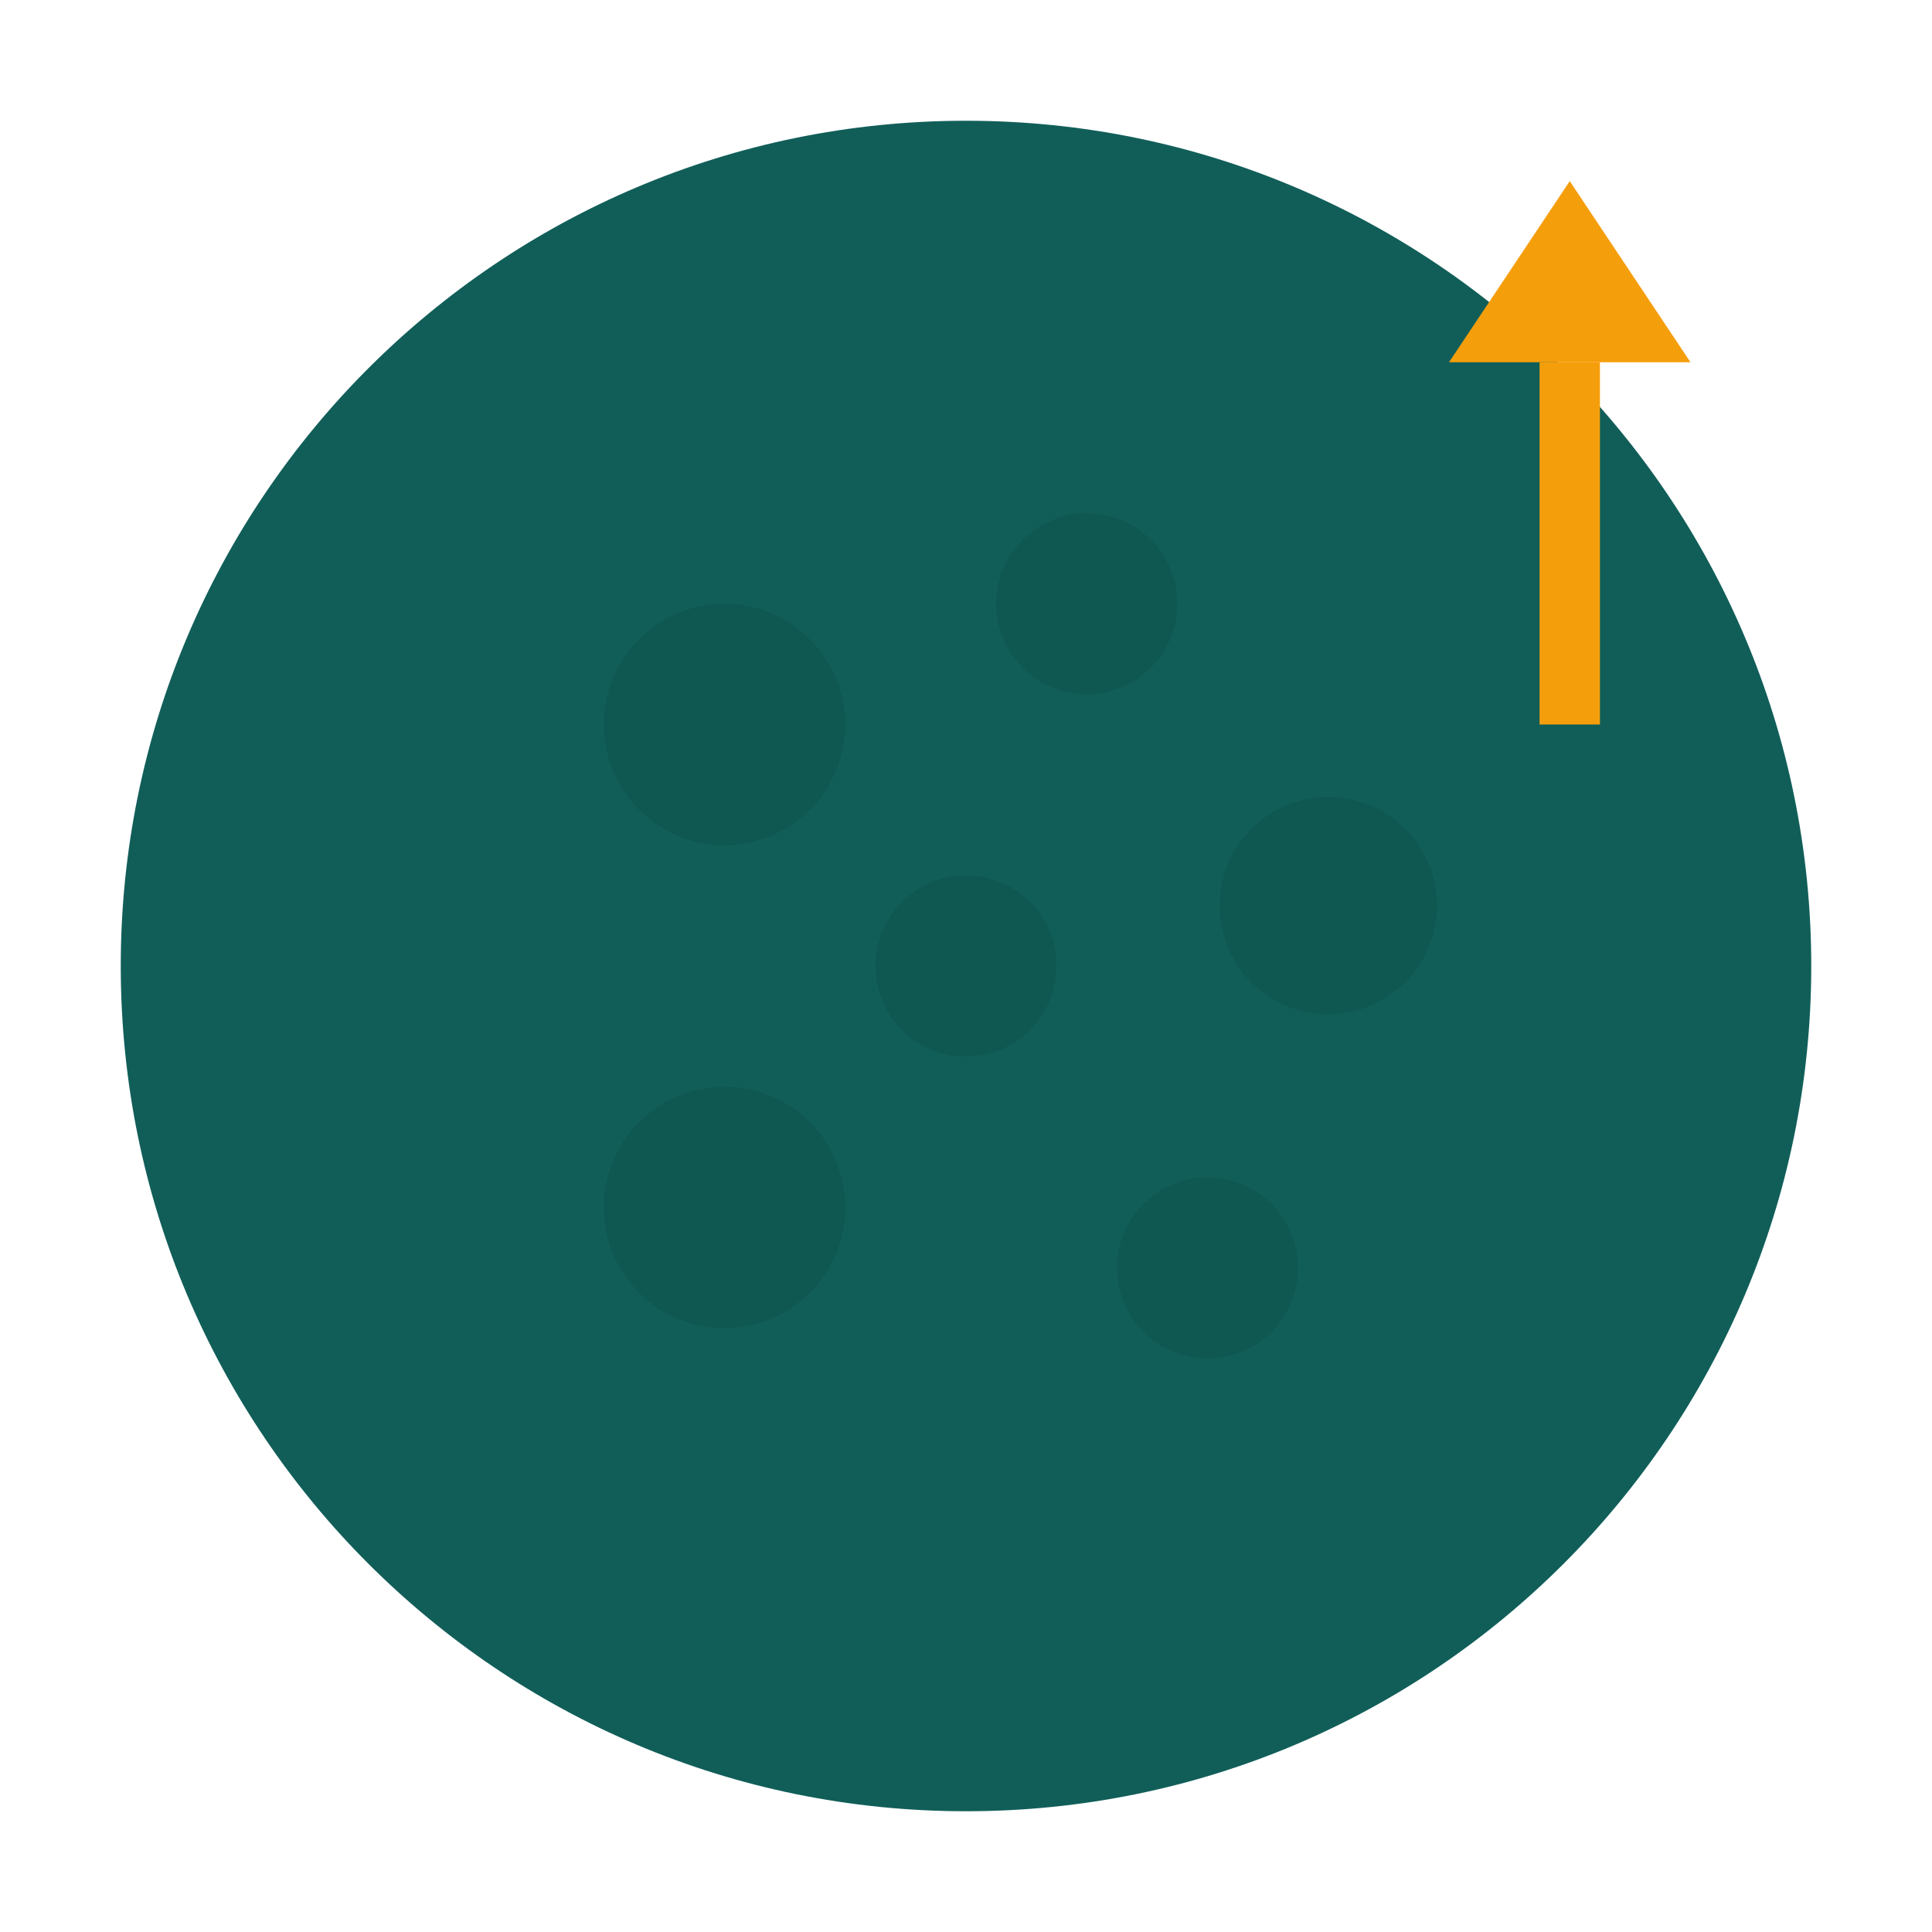
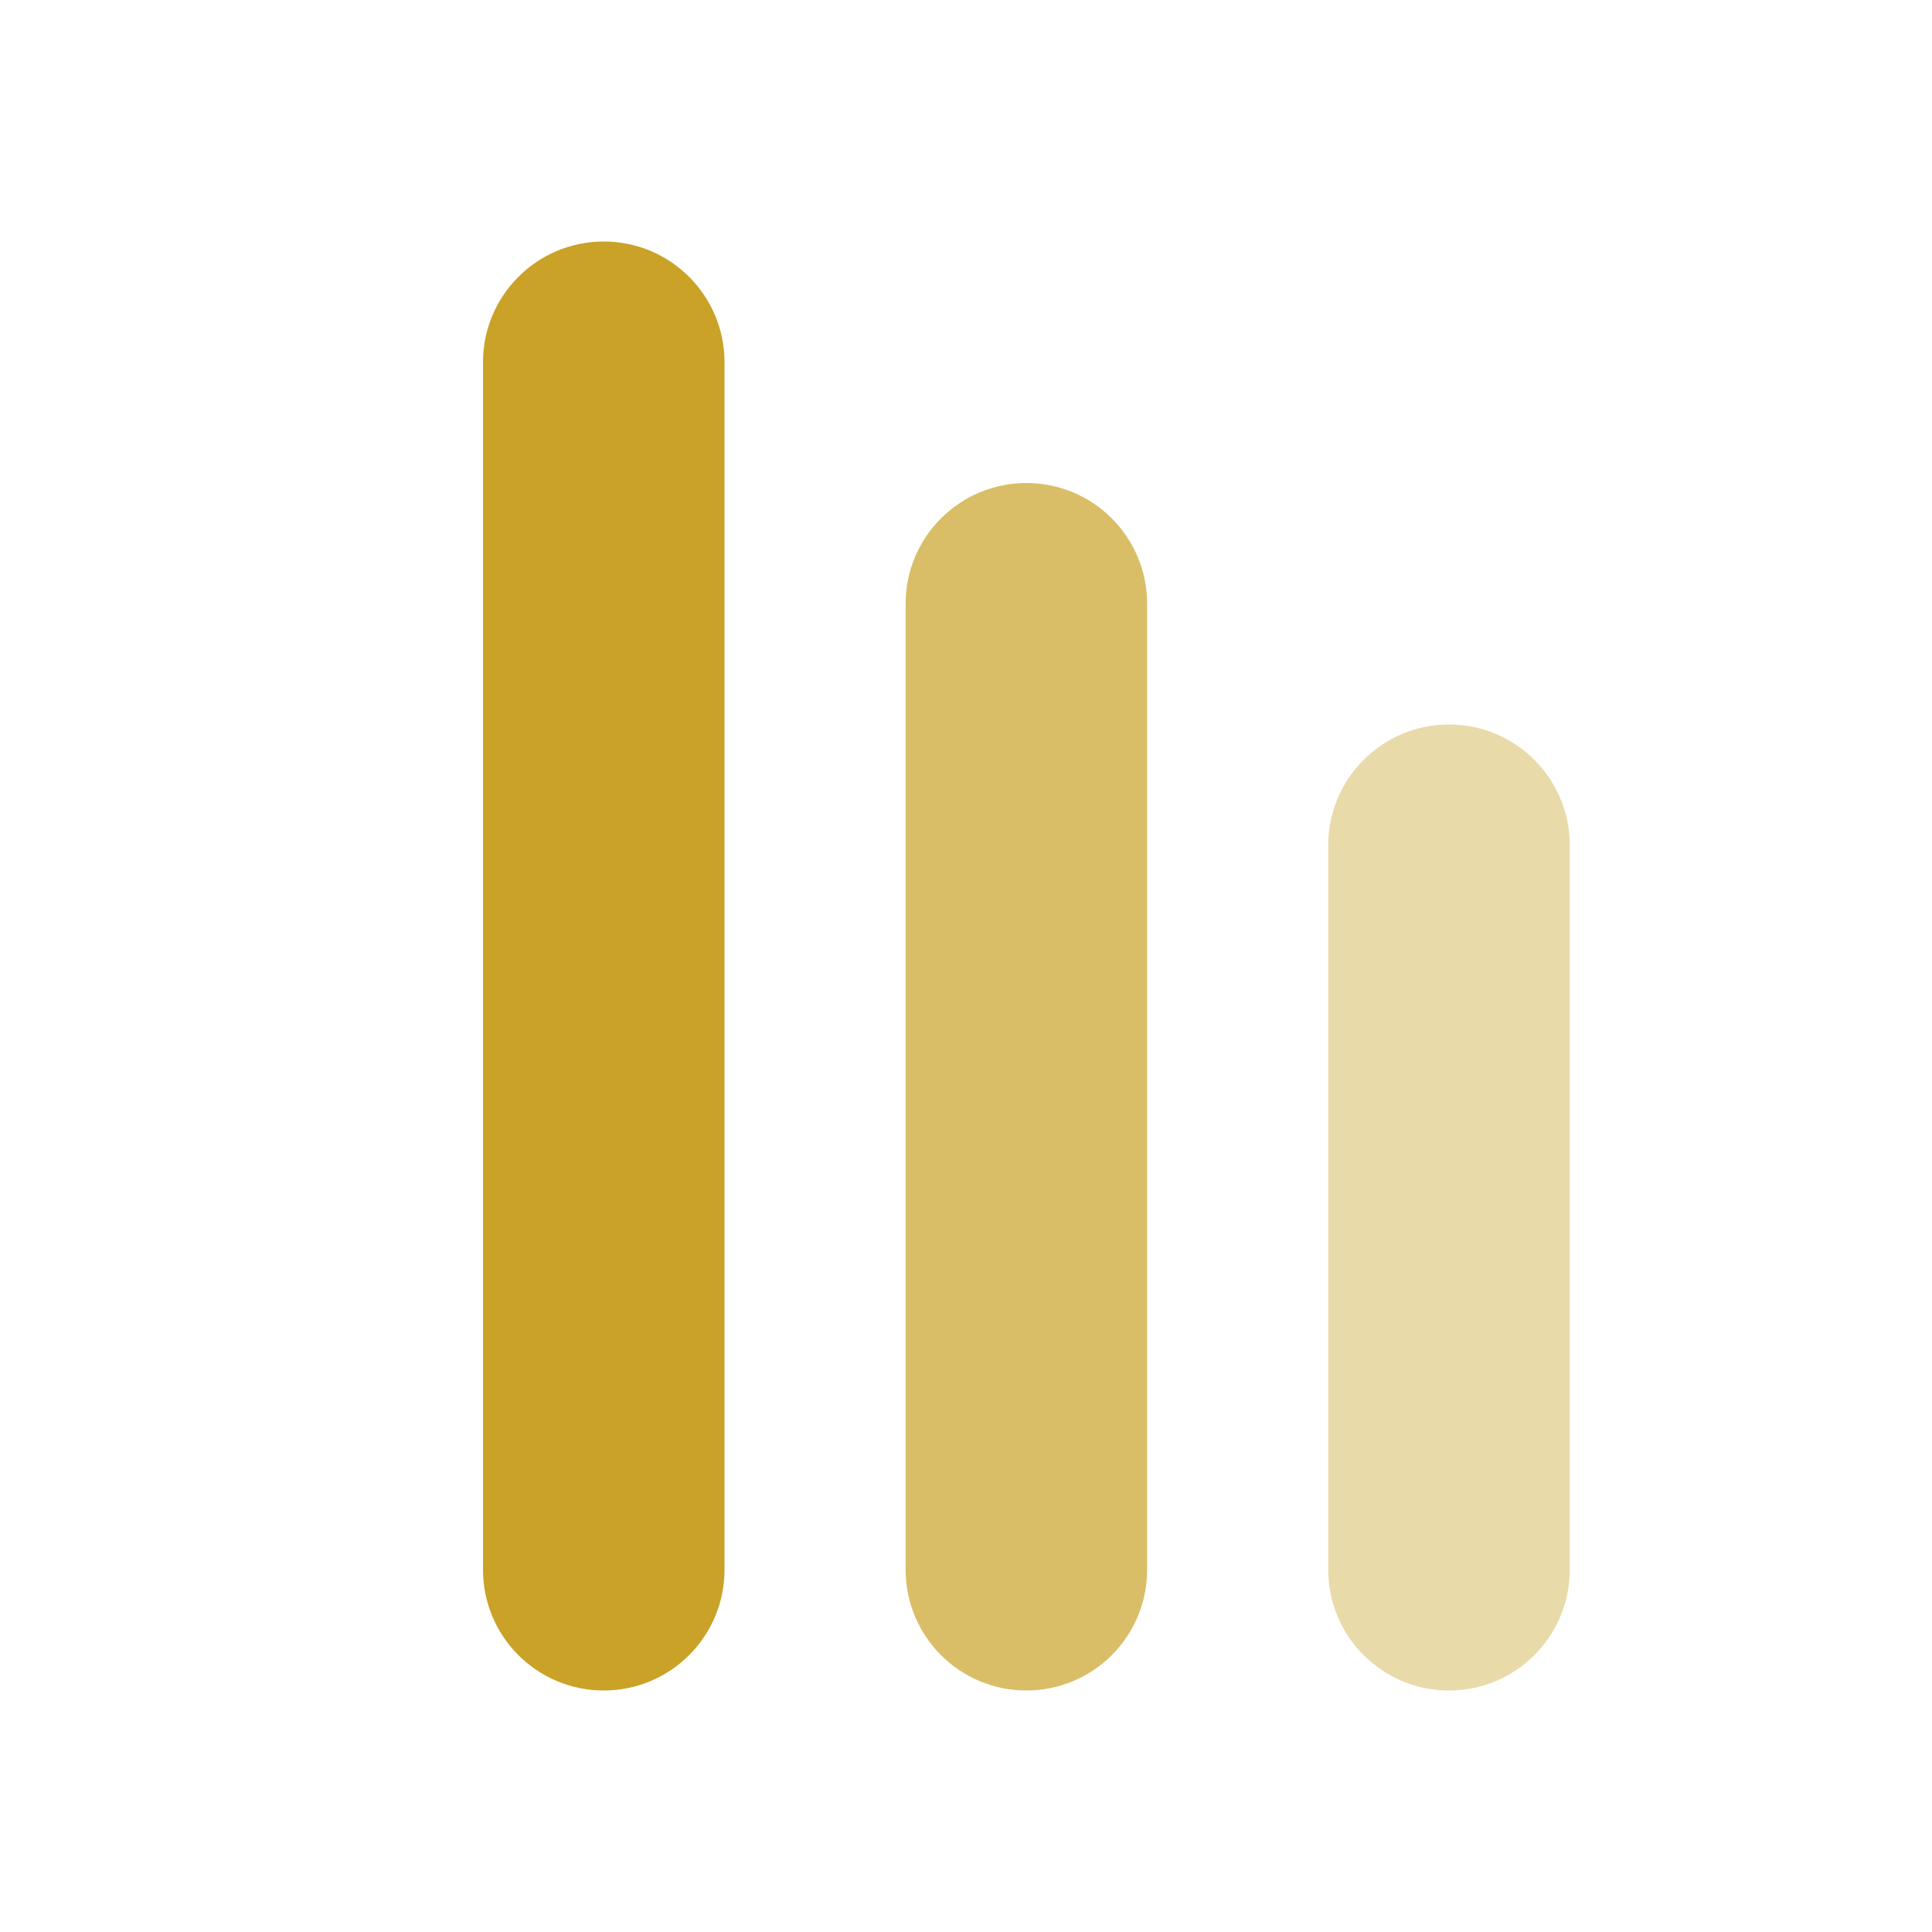
- <svg xmlns="http://www.w3.org/2000/svg" viewBox="0 0 32 32" fill="none">
-   <circle cx="16" cy="16" r="14" fill="#115e59" />
-   <circle cx="12" cy="12" r="2" fill="#0d4f4a" opacity="0.5" />
-   <circle cx="18" cy="10" r="1.5" fill="#0d4f4a" opacity="0.5" />
-   <circle cx="22" cy="15" r="1.8" fill="#0d4f4a" opacity="0.5" />
-   <circle cx="20" cy="21" r="1.5" fill="#0d4f4a" opacity="0.5" />
-   <circle cx="12" cy="20" r="2" fill="#0d4f4a" opacity="0.5" />
-   <circle cx="16" cy="16" r="1.5" fill="#0d4f4a" opacity="0.5" />
-   <path d="M24 6 L26 3 L28 6 Z" fill="#f59e0b" />
-   <rect x="25.5" y="6" width="1" height="6" fill="#f59e0b" />
+ <svg xmlns="http://www.w3.org/2000/svg" width="32" height="32" viewBox="0 0 32 32" fill="none">
+   <rect x="8" y="4" width="4" height="24" rx="2" fill="#C9A227" />
+   <rect x="15" y="8" width="4" height="20" rx="2" fill="#C9A227" opacity="0.7" />
+   <rect x="22" y="12" width="4" height="16" rx="2" fill="#C9A227" opacity="0.4" />
</svg>
